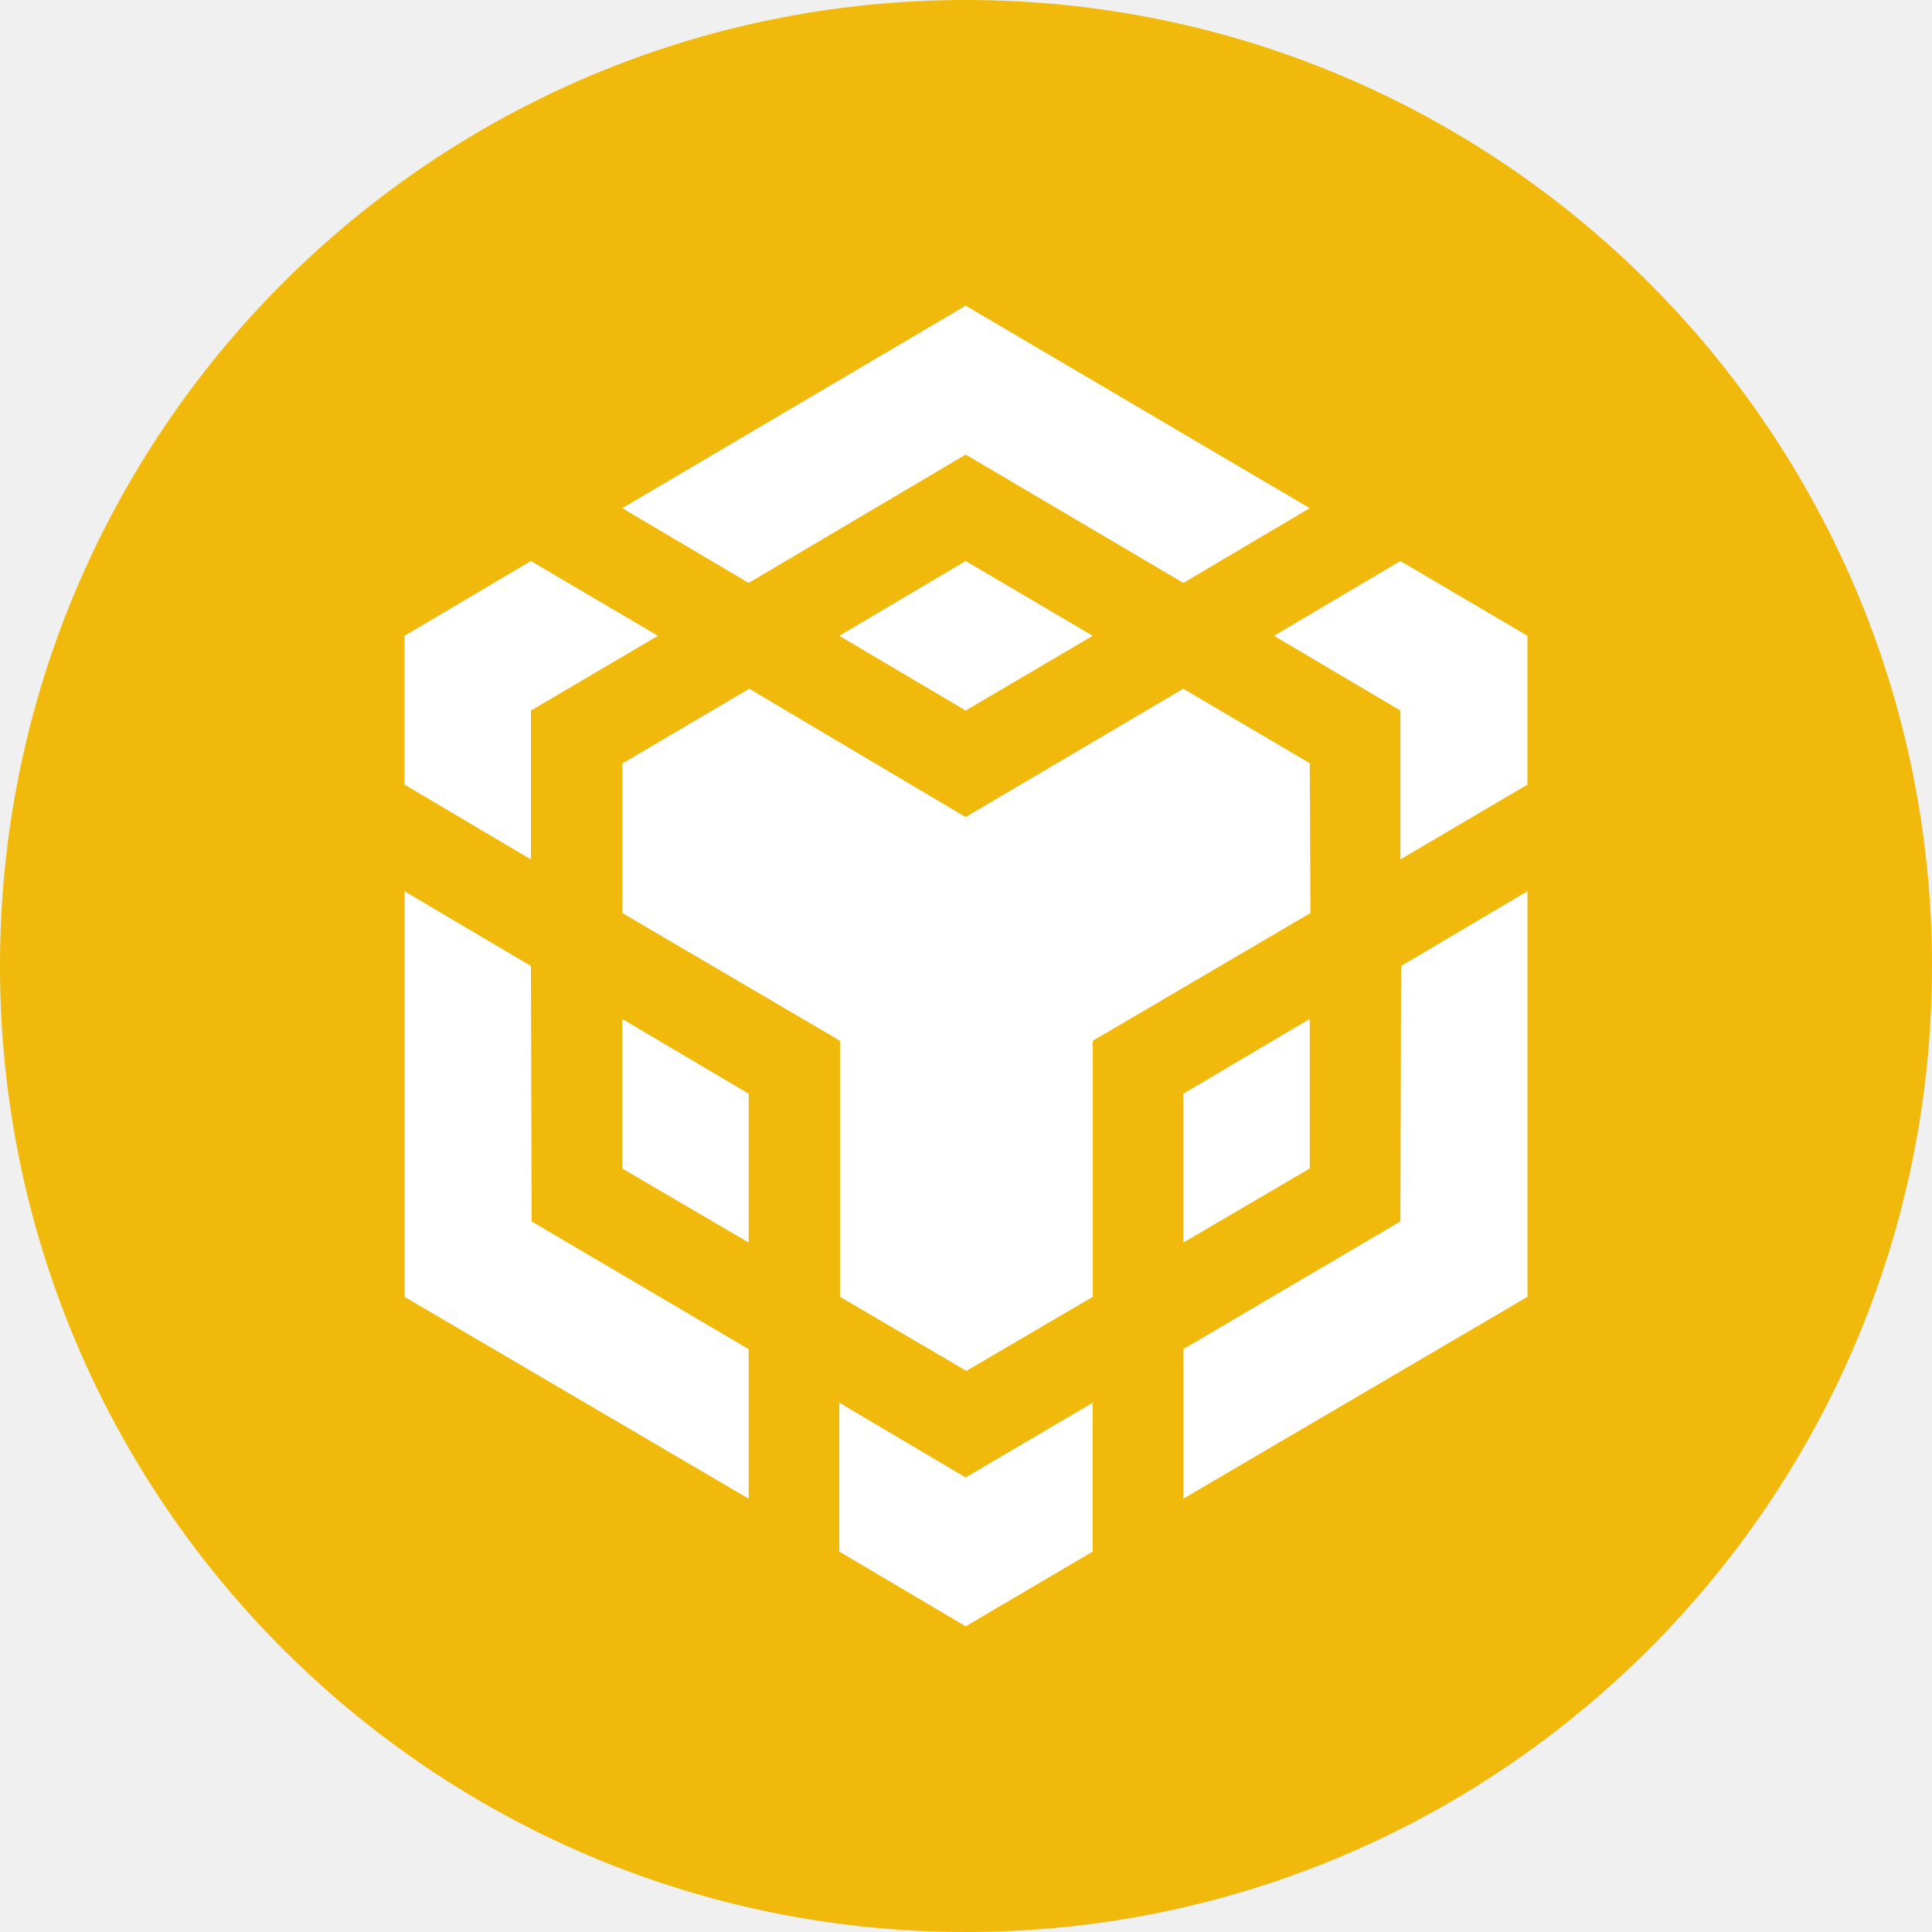
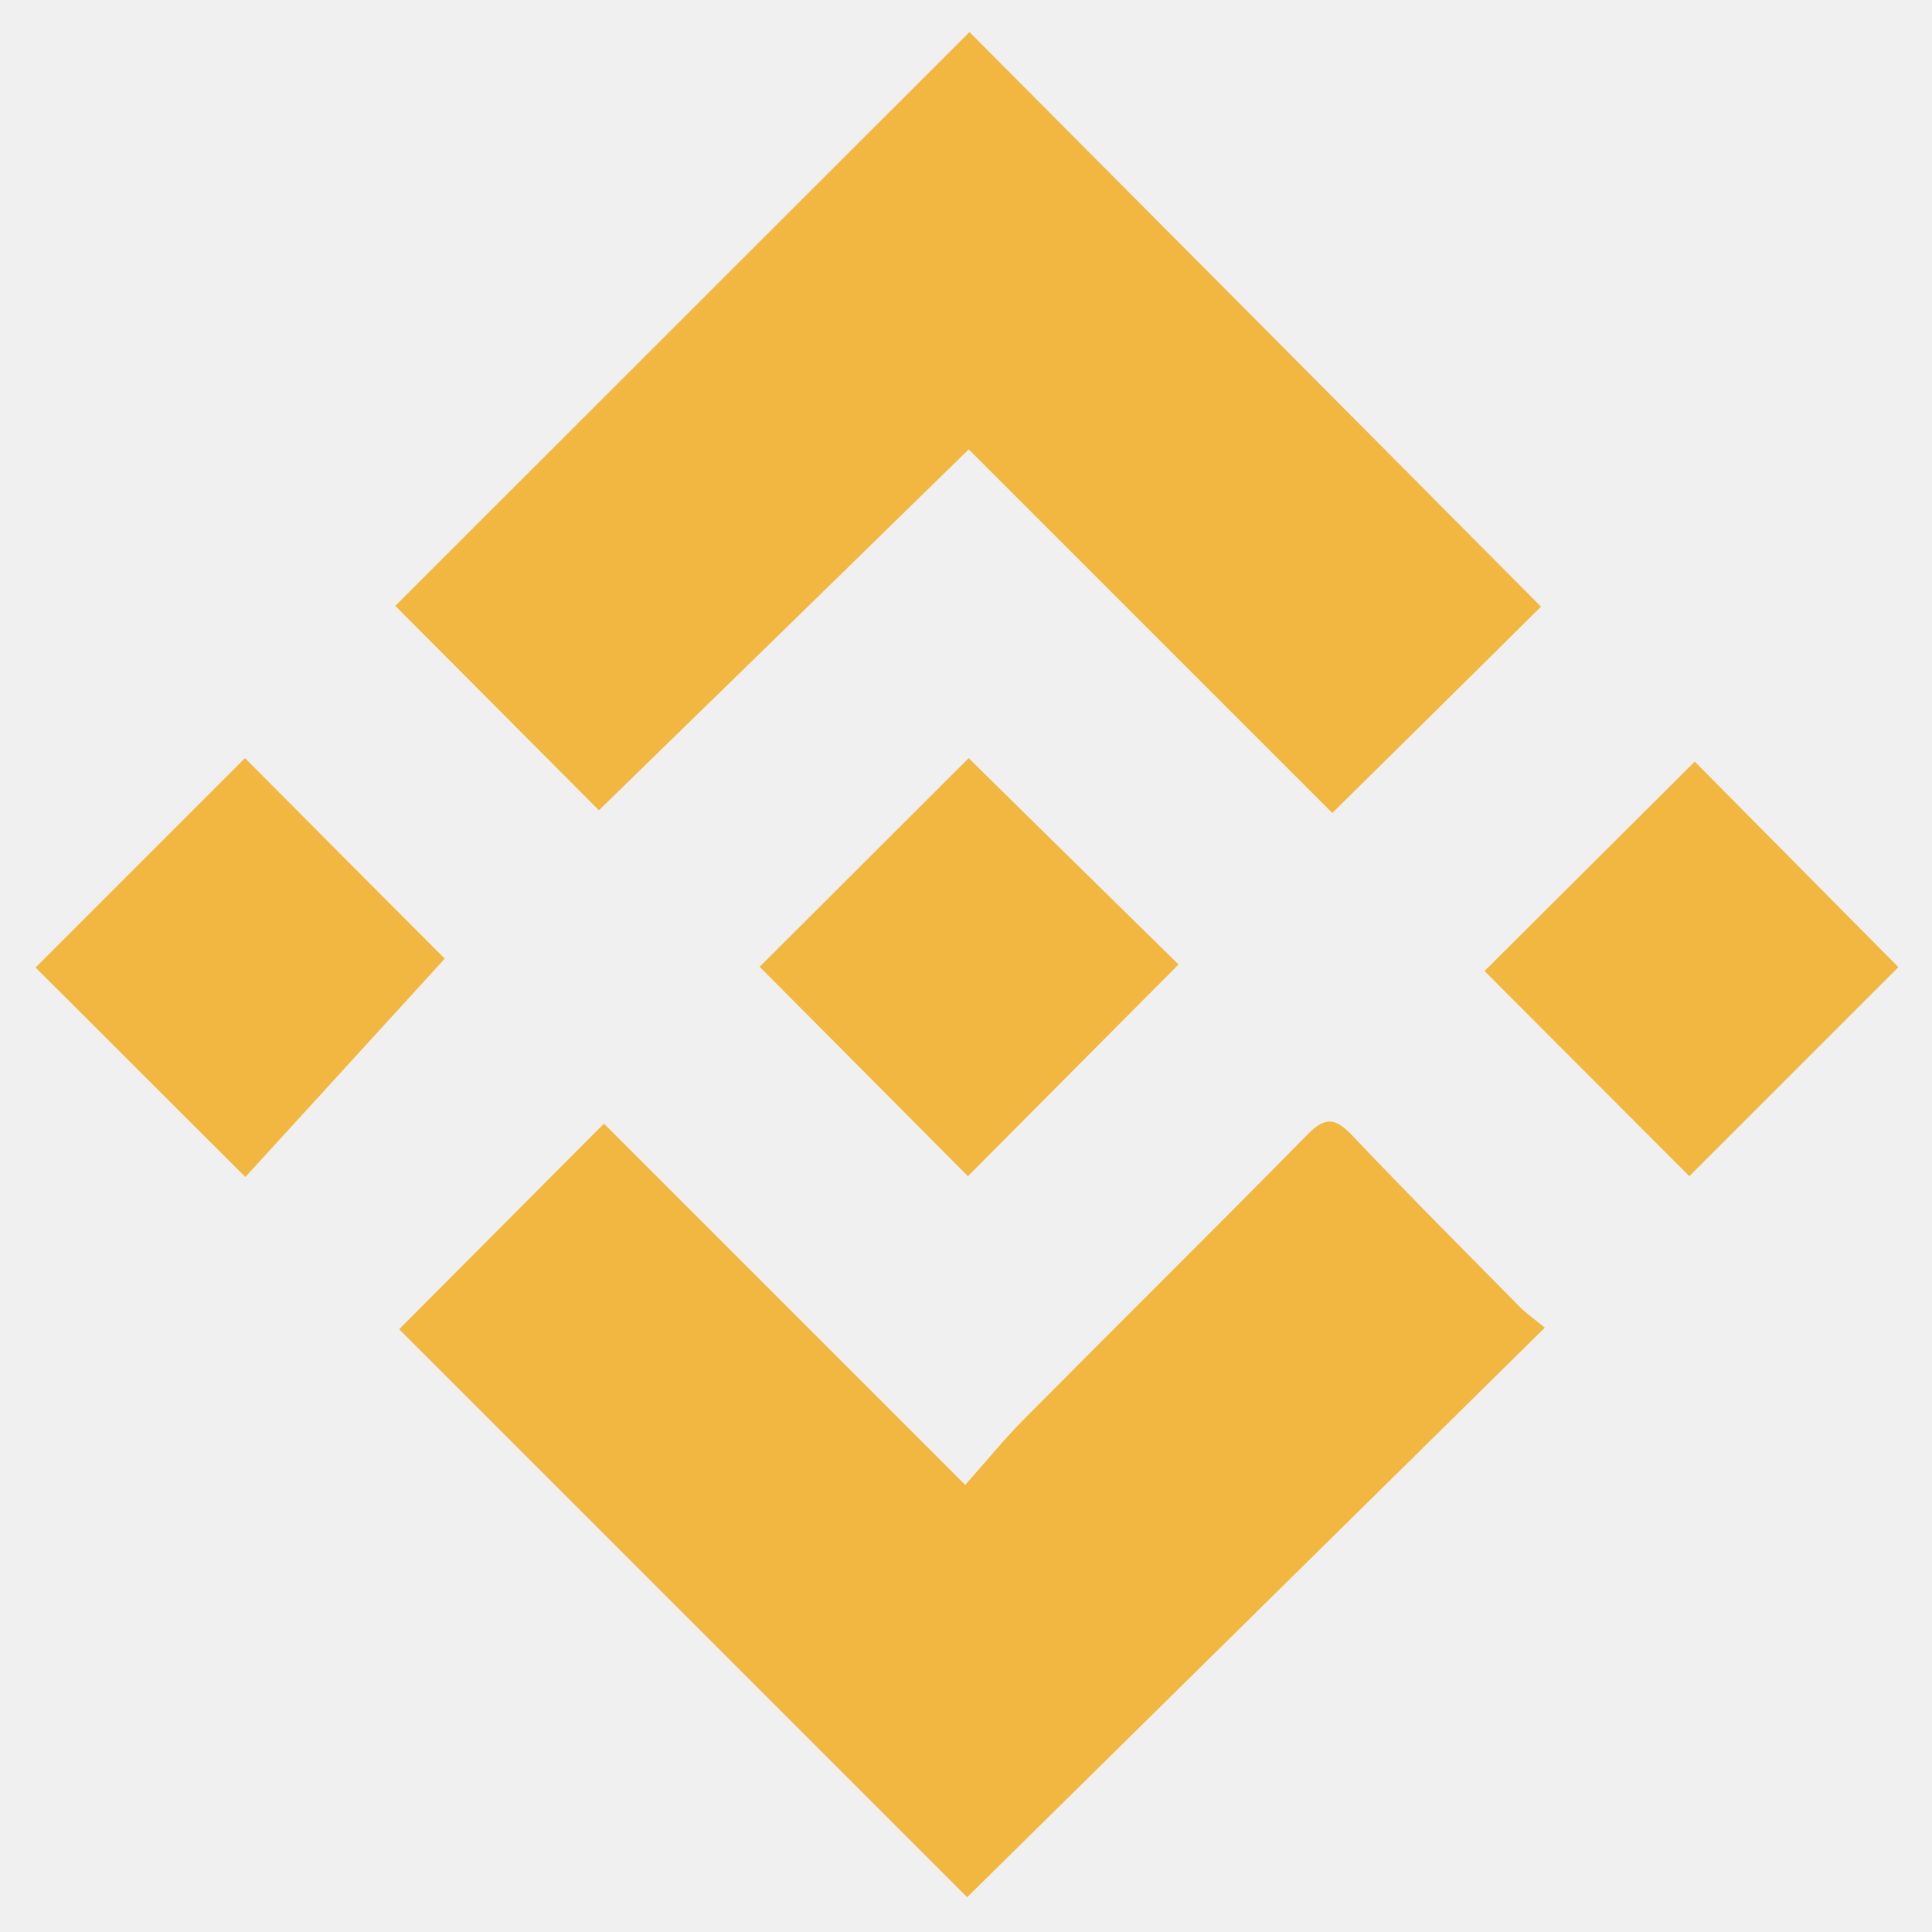
- <svg xmlns="http://www.w3.org/2000/svg" version="1.1" id="bnb" x="0px" y="0px" viewBox="0 0 500 500" style="enable-background:new 0 0 500 500;" xml:space="preserve">
+ <svg xmlns="http://www.w3.org/2000/svg" version="1.1" id="Layer_1" x="0px" y="0px" viewBox="-749 751 500 500" style="enable-background:new -749 751 500 500;" xml:space="preserve">
  <style type="text/css">
- 	.st0{fill:#f0b90b;}
- 	.st1{fill:#FFFFFF;}
+ 	.st0{fill:#F2B740;}
</style>
-   <path class="st0" d="M 250,0 C 388.081,0 500,111.919 500,250 500,388.081 388.081,500 250,500 111.919,500 0,388.081 0,250 0,111.919 111.919,0 250,0 Z" />
-   <path class="st1" d="m 137.4,250 0.18,66.106 56.17,33.053 v 38.702 L 104.708,335.637 V 230.669 Z m 0,-66.106 v 38.522 L 104.688,203.065 v -38.522 l 32.712,-19.351 32.873,19.351 z m 79.808,-19.351 32.712,-19.351 32.873,19.351 -32.873,19.351 z" />
-   <path class="st1" d="M 161.038,302.404 V 263.702 L 193.75,283.053 v 38.522 z m 56.17,60.617 32.712,19.351 32.873,-19.351 v 38.522 l -32.873,19.351 -32.712,-19.351 z m 112.5,-198.478 32.712,-19.351 32.873,19.351 v 38.522 l -32.873,19.351 V 183.894 Z M 362.42,316.106 362.6,250 395.312,230.649 v 104.968 l -89.042,52.224 v -38.702 z" />
-   <path class="st1" d="M 338.962,302.404 306.25,321.575 v -38.522 l 32.712,-19.351 z" />
-   <path class="st1" d="m 338.962,197.596 0.18,38.702 -56.33,33.053 v 66.266 l -32.712,19.171 -32.712,-19.171 v -66.266 l -56.33,-33.053 v -38.702 l 32.853,-19.351 55.99,33.213 56.33,-33.213 32.873,19.351 z M 161.038,131.51 249.92,79.107 338.962,131.51 306.25,150.861 249.92,117.648 193.75,150.861 Z" />
+   <path id="XMLID_4_" class="st0" d="M-349.2,1094.6c-50.3,49.6-100.2,98.8-149.5,147.4c-49.2-49.2-98.6-98.6-147-147  c16.9-17,34.8-34.9,53-53.2c29.8,29.8,60.9,60.9,93.5,93.5c5.4-6.1,9.9-11.6,14.8-16.6c24.5-24.7,49.3-49.2,73.7-74  c4.6-4.7,7.2-4.5,11.6,0.1c14.4,15.2,29.2,30,43.9,44.9C-353.7,1091.1-352,1092.3-349.2,1094.6z M-404.2,961.4  c-31.5-31.5-62.8-62.8-94.1-94.1c-32.9,32.2-64.5,63-95.7,93.4c-16.8-16.9-35-35.1-52.7-52.9c49-49,98.4-98.3,148.6-148.5  c48.6,48.8,98.2,98.7,147.9,148.7C-368.2,925.9-386.1,943.5-404.2,961.4z M-444,1000.6c-18.7,18.8-36.8,37-54.5,54.8  c-18-18.1-36.3-36.5-53.9-54.2c17.5-17.5,36.1-36,54.1-54C-480.7,964.6-462,982.9-444,1000.6z M-311.8,1055.4  c-17.7-17.7-35.7-35.8-53-53.1c18-17.9,36.1-36,54.4-54.2c17.1,17.3,35.1,35.4,52.7,53.2C-275.5,1019.1-293.5,1037.1-311.8,1055.4z   M-685.5,1055.6c-19.2-19.1-37-37-54.3-54.2c17.3-17.3,35.3-35.3,54.2-54.2c17.2,17.3,35.3,35.5,51.7,51.9  C-651.4,1018.3-668.7,1037.2-685.5,1055.6z" />
</svg>
